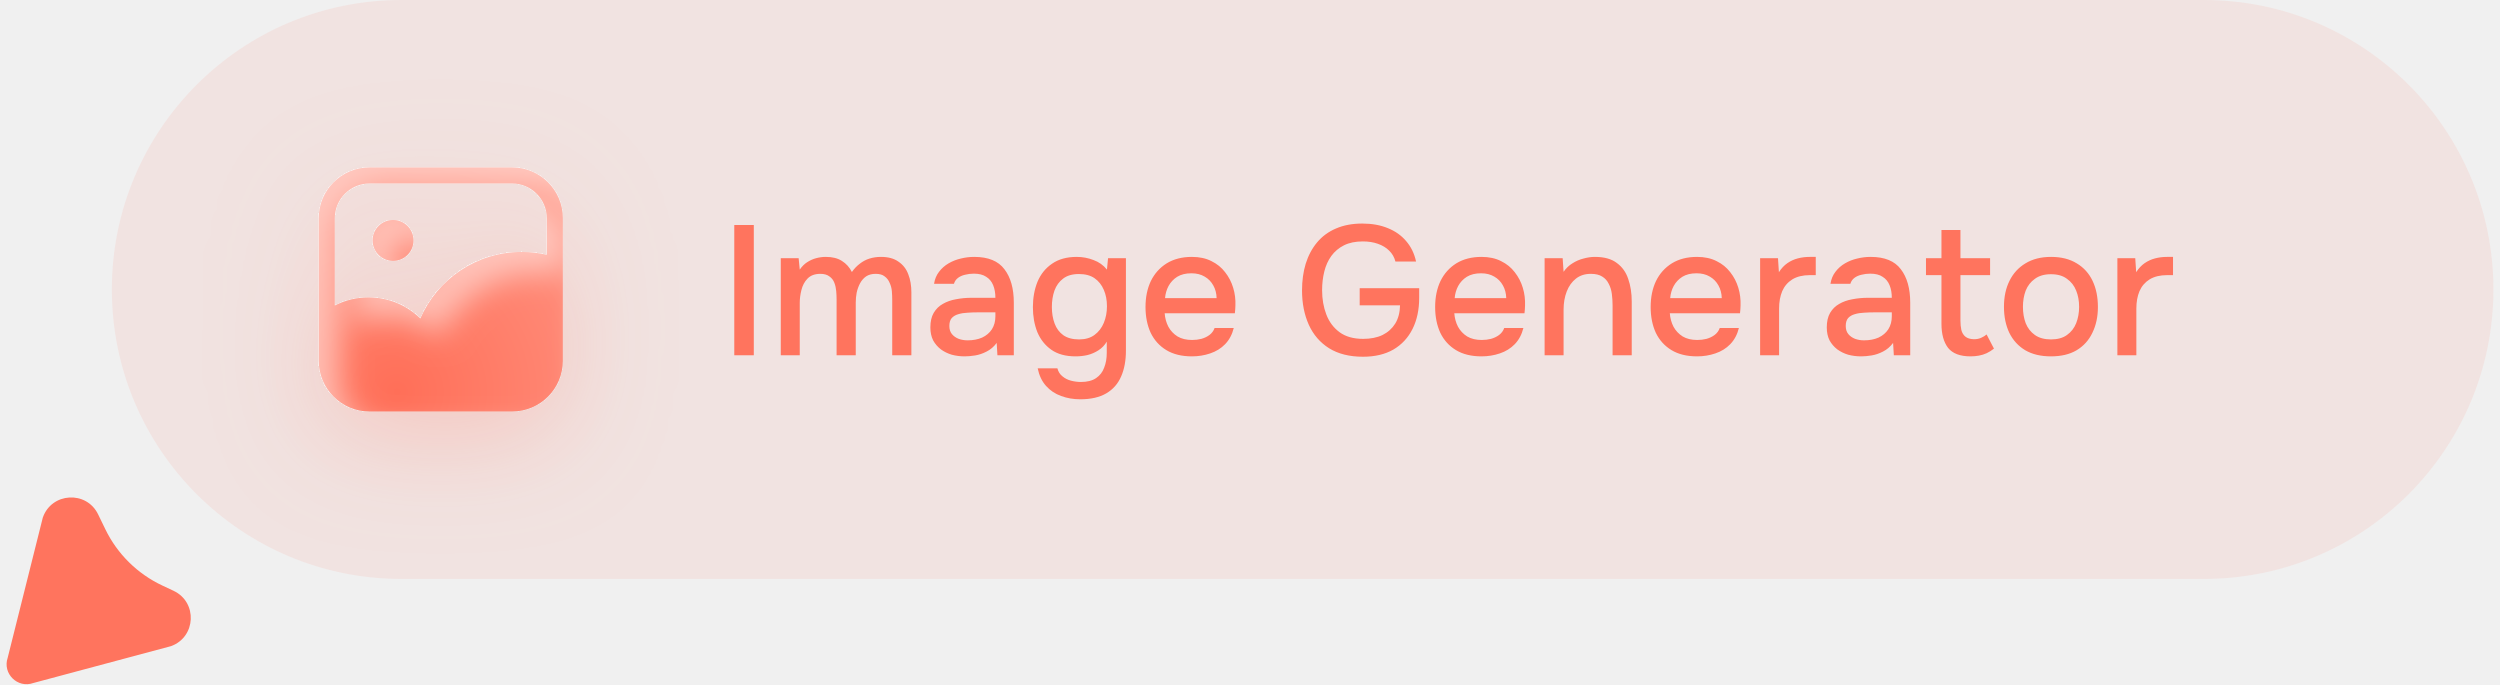
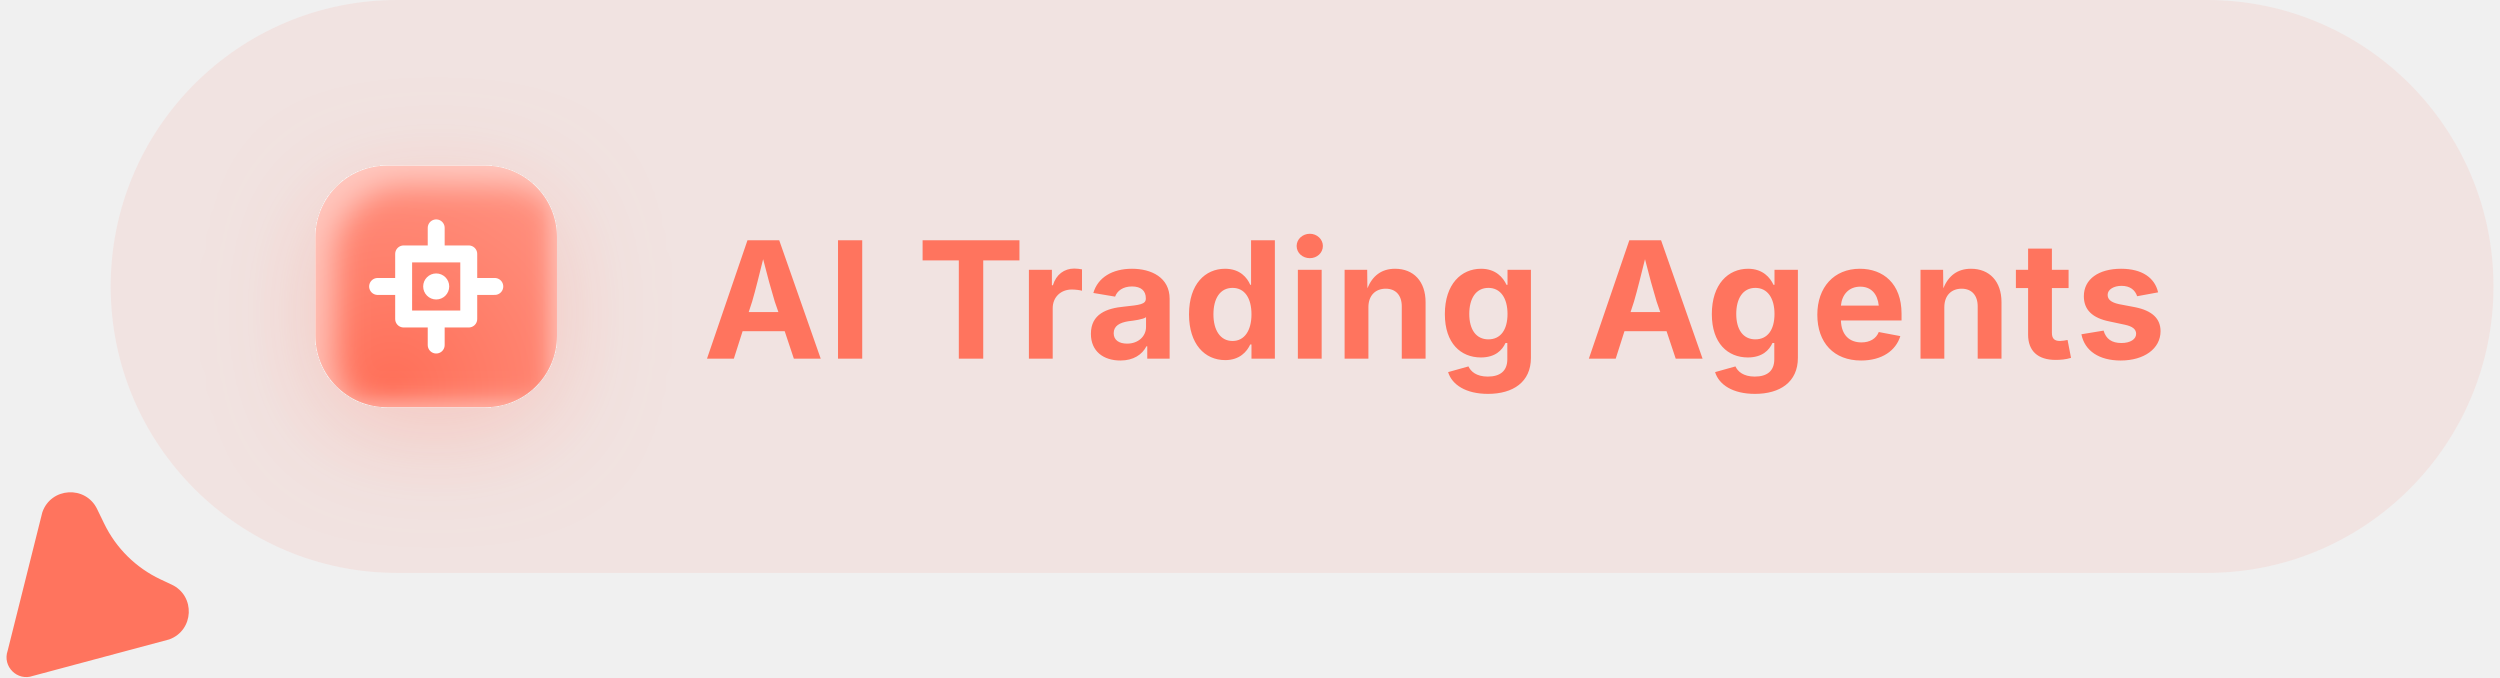
- <svg xmlns="http://www.w3.org/2000/svg" width="190" height="52" viewBox="0 0 190 52" fill="none">
-   <path d="M8.5 22C8.5 9.85 18.35 0 30.5 0H167.5C179.65 0 189.5 9.85 189.5 22C189.5 34.15 179.65 44 167.5 44H30.5C18.35 44 8.5 34.15 8.5 22Z" fill="#FF745E" fill-opacity="0.1" />
+ <svg xmlns="http://www.w3.org/2000/svg" width="192" height="52" viewBox="0 0 192 52" fill="none">
+   <path d="M8.5 22C8.5 9.85 18.35 0 30.5 0H169.5C181.65 0 191.5 9.85 191.5 22C191.5 34.15 181.65 44 169.5 44H30.5C18.35 44 8.5 34.15 8.5 22Z" fill="#FF745E" fill-opacity="0.1" />
  <g filter="url(#filter0_d_9274_1518)">
    <g filter="url(#filter1_i_9274_1518)">
-       <path d="M29.873 16.718C29.014 16.718 28.318 17.414 28.318 18.273C28.318 19.132 29.014 19.828 29.873 19.828C30.732 19.828 31.428 19.132 31.428 18.273C31.428 17.414 30.732 16.718 29.873 16.718Z" fill="url(#paint0_radial_9274_1518)" />
-       <path fill-rule="evenodd" clip-rule="evenodd" d="M28.083 12.724C25.952 12.724 24.224 14.452 24.224 16.583V27.417C24.224 29.548 25.952 31.276 28.083 31.276H38.917C41.048 31.276 42.776 29.548 42.776 27.417V16.583C42.776 14.452 41.048 12.724 38.917 12.724H28.083ZM25.443 16.583C25.443 15.125 26.625 13.943 28.083 13.943H38.917C40.375 13.943 41.557 15.125 41.557 16.583V19.366C40.944 19.224 40.306 19.149 39.651 19.149C36.2 19.149 33.236 21.231 31.945 24.206C30.931 23.214 29.543 22.602 28.011 22.602C27.086 22.602 26.213 22.825 25.443 23.221V16.583Z" fill="url(#paint1_radial_9274_1518)" />
+       <rect x="24.224" y="12.724" width="18.552" height="18.552" rx="5.5" fill="url(#paint0_radial_9274_1518)" />
+       <path d="M33.5 17.5V19.5M33.5 24.5V26.5M29 22H31M36 22H38M31 19.5H36V24.5H31V19.5Z" stroke="white" stroke-width="1.3" stroke-linecap="round" stroke-linejoin="round" />
+       <circle cx="33.5" cy="22" r="1" fill="white" />
    </g>
  </g>
-   <path d="M55.805 27V17.102H57.289V27H55.805ZM59.339 27V19.622H60.697L60.781 20.49C60.949 20.247 61.136 20.061 61.341 19.93C61.556 19.79 61.784 19.687 62.027 19.622C62.27 19.557 62.517 19.524 62.769 19.524C63.264 19.524 63.67 19.627 63.987 19.832C64.314 20.037 64.566 20.317 64.743 20.672C64.92 20.42 65.121 20.21 65.345 20.042C65.569 19.865 65.816 19.734 66.087 19.65C66.358 19.566 66.647 19.524 66.955 19.524C67.506 19.524 67.949 19.645 68.285 19.888C68.63 20.121 68.878 20.439 69.027 20.84C69.186 21.241 69.265 21.703 69.265 22.226V27H67.809V22.8C67.809 22.576 67.8 22.352 67.781 22.128C67.762 21.904 67.706 21.694 67.613 21.498C67.529 21.293 67.403 21.129 67.235 21.008C67.076 20.877 66.848 20.812 66.549 20.812C66.26 20.812 66.017 20.877 65.821 21.008C65.634 21.139 65.48 21.316 65.359 21.54C65.247 21.755 65.163 21.988 65.107 22.24C65.06 22.492 65.037 22.744 65.037 22.996V27H63.581V22.786C63.581 22.571 63.572 22.352 63.553 22.128C63.534 21.904 63.488 21.694 63.413 21.498C63.338 21.293 63.212 21.129 63.035 21.008C62.867 20.877 62.638 20.812 62.349 20.812C61.929 20.812 61.602 20.933 61.369 21.176C61.145 21.409 60.991 21.699 60.907 22.044C60.823 22.38 60.781 22.702 60.781 23.01V27H59.339ZM73.312 27.084C72.976 27.084 72.65 27.042 72.332 26.958C72.024 26.865 71.749 26.729 71.506 26.552C71.263 26.365 71.067 26.137 70.918 25.866C70.778 25.586 70.708 25.259 70.708 24.886C70.708 24.438 70.792 24.069 70.96 23.78C71.138 23.481 71.371 23.253 71.66 23.094C71.95 22.926 72.281 22.809 72.654 22.744C73.037 22.669 73.433 22.632 73.844 22.632H75.65C75.65 22.268 75.594 21.951 75.482 21.68C75.37 21.4 75.193 21.185 74.95 21.036C74.717 20.877 74.404 20.798 74.012 20.798C73.779 20.798 73.555 20.826 73.34 20.882C73.135 20.929 72.957 21.008 72.808 21.12C72.659 21.232 72.556 21.381 72.5 21.568H70.988C71.044 21.213 71.17 20.91 71.366 20.658C71.562 20.397 71.805 20.182 72.094 20.014C72.383 19.846 72.692 19.725 73.018 19.65C73.354 19.566 73.695 19.524 74.04 19.524C75.104 19.524 75.87 19.837 76.336 20.462C76.812 21.078 77.05 21.927 77.05 23.01V27H75.804L75.748 26.062C75.534 26.351 75.277 26.571 74.978 26.72C74.689 26.869 74.4 26.967 74.11 27.014C73.821 27.061 73.555 27.084 73.312 27.084ZM73.536 25.866C73.956 25.866 74.325 25.796 74.642 25.656C74.96 25.507 75.207 25.297 75.384 25.026C75.561 24.746 75.65 24.419 75.65 24.046V23.738H74.334C74.064 23.738 73.797 23.747 73.536 23.766C73.284 23.775 73.051 23.813 72.836 23.878C72.631 23.934 72.463 24.032 72.332 24.172C72.211 24.312 72.15 24.513 72.15 24.774C72.15 25.026 72.216 25.231 72.346 25.39C72.477 25.549 72.65 25.67 72.864 25.754C73.079 25.829 73.303 25.866 73.536 25.866ZM82.098 30.346C81.576 30.346 81.09 30.262 80.642 30.094C80.194 29.935 79.812 29.679 79.494 29.324C79.186 28.979 78.976 28.535 78.864 27.994H80.362C80.428 28.246 80.554 28.447 80.74 28.596C80.927 28.755 81.146 28.867 81.398 28.932C81.65 28.997 81.902 29.03 82.154 29.03C82.63 29.03 83.013 28.932 83.302 28.736C83.592 28.54 83.797 28.274 83.918 27.938C84.049 27.611 84.114 27.238 84.114 26.818V25.964C83.956 26.235 83.746 26.454 83.484 26.622C83.223 26.79 82.943 26.911 82.644 26.986C82.355 27.051 82.056 27.084 81.748 27.084C80.992 27.084 80.376 26.916 79.9 26.58C79.424 26.244 79.07 25.796 78.836 25.236C78.612 24.667 78.5 24.037 78.5 23.346C78.5 22.637 78.617 21.993 78.85 21.414C79.093 20.835 79.462 20.378 79.956 20.042C80.451 19.697 81.076 19.524 81.832 19.524C82.271 19.524 82.696 19.603 83.106 19.762C83.517 19.911 83.858 20.154 84.128 20.49L84.212 19.622H85.57V26.65C85.57 27.406 85.449 28.059 85.206 28.61C84.964 29.17 84.586 29.599 84.072 29.898C83.559 30.197 82.901 30.346 82.098 30.346ZM82.014 25.796C82.481 25.796 82.868 25.684 83.176 25.46C83.494 25.227 83.732 24.919 83.89 24.536C84.049 24.153 84.128 23.733 84.128 23.276C84.128 22.809 84.049 22.394 83.89 22.03C83.732 21.657 83.498 21.363 83.19 21.148C82.882 20.933 82.486 20.826 82 20.826C81.496 20.826 81.095 20.943 80.796 21.176C80.498 21.4 80.278 21.703 80.138 22.086C80.008 22.459 79.942 22.875 79.942 23.332C79.942 23.799 80.012 24.219 80.152 24.592C80.292 24.965 80.512 25.259 80.81 25.474C81.118 25.689 81.52 25.796 82.014 25.796ZM90.587 27.084C89.812 27.084 89.164 26.925 88.641 26.608C88.118 26.291 87.722 25.852 87.451 25.292C87.19 24.723 87.059 24.069 87.059 23.332C87.059 22.585 87.194 21.927 87.465 21.358C87.745 20.789 88.146 20.341 88.669 20.014C89.201 19.687 89.84 19.524 90.587 19.524C91.156 19.524 91.651 19.631 92.071 19.846C92.491 20.051 92.836 20.331 93.107 20.686C93.387 21.041 93.592 21.437 93.723 21.876C93.854 22.305 93.91 22.753 93.891 23.22C93.891 23.323 93.886 23.421 93.877 23.514C93.868 23.607 93.858 23.705 93.849 23.808H88.515C88.543 24.181 88.636 24.522 88.795 24.83C88.963 25.138 89.196 25.385 89.495 25.572C89.794 25.749 90.162 25.838 90.601 25.838C90.844 25.838 91.077 25.81 91.301 25.754C91.534 25.689 91.74 25.591 91.917 25.46C92.104 25.32 92.234 25.143 92.309 24.928H93.765C93.644 25.423 93.424 25.833 93.107 26.16C92.799 26.477 92.421 26.711 91.973 26.86C91.534 27.009 91.072 27.084 90.587 27.084ZM88.543 22.66H92.463C92.454 22.296 92.37 21.974 92.211 21.694C92.052 21.405 91.833 21.181 91.553 21.022C91.273 20.854 90.937 20.77 90.545 20.77C90.116 20.77 89.756 20.859 89.467 21.036C89.187 21.213 88.968 21.447 88.809 21.736C88.66 22.016 88.571 22.324 88.543 22.66ZM103.588 27.112C102.561 27.112 101.703 26.897 101.012 26.468C100.331 26.039 99.817 25.446 99.472 24.69C99.127 23.925 98.954 23.052 98.954 22.072C98.954 21.335 99.047 20.658 99.234 20.042C99.43 19.417 99.719 18.875 100.102 18.418C100.485 17.961 100.961 17.611 101.53 17.368C102.109 17.116 102.776 16.99 103.532 16.99C104.269 16.99 104.918 17.107 105.478 17.34C106.038 17.564 106.5 17.891 106.864 18.32C107.237 18.749 107.489 19.267 107.62 19.874H106.052C105.968 19.547 105.809 19.272 105.576 19.048C105.352 18.824 105.067 18.651 104.722 18.53C104.386 18.409 104.003 18.348 103.574 18.348C103.014 18.348 102.538 18.446 102.146 18.642C101.754 18.838 101.432 19.109 101.18 19.454C100.937 19.79 100.76 20.182 100.648 20.63C100.536 21.078 100.48 21.554 100.48 22.058C100.48 22.73 100.587 23.346 100.802 23.906C101.017 24.466 101.353 24.914 101.81 25.25C102.267 25.586 102.865 25.754 103.602 25.754C104.171 25.754 104.661 25.656 105.072 25.46C105.483 25.255 105.805 24.965 106.038 24.592C106.271 24.209 106.393 23.747 106.402 23.206H103.336V21.904H107.858V22.632C107.858 23.537 107.69 24.326 107.354 24.998C107.018 25.67 106.533 26.193 105.898 26.566C105.263 26.93 104.493 27.112 103.588 27.112ZM112.599 27.084C111.824 27.084 111.175 26.925 110.653 26.608C110.13 26.291 109.733 25.852 109.463 25.292C109.201 24.723 109.071 24.069 109.071 23.332C109.071 22.585 109.206 21.927 109.477 21.358C109.757 20.789 110.158 20.341 110.681 20.014C111.213 19.687 111.852 19.524 112.599 19.524C113.168 19.524 113.663 19.631 114.083 19.846C114.503 20.051 114.848 20.331 115.119 20.686C115.399 21.041 115.604 21.437 115.735 21.876C115.865 22.305 115.921 22.753 115.903 23.22C115.903 23.323 115.898 23.421 115.889 23.514C115.879 23.607 115.87 23.705 115.861 23.808H110.527C110.555 24.181 110.648 24.522 110.807 24.83C110.975 25.138 111.208 25.385 111.507 25.572C111.805 25.749 112.174 25.838 112.613 25.838C112.855 25.838 113.089 25.81 113.313 25.754C113.546 25.689 113.751 25.591 113.929 25.46C114.115 25.32 114.246 25.143 114.321 24.928H115.777C115.655 25.423 115.436 25.833 115.119 26.16C114.811 26.477 114.433 26.711 113.985 26.86C113.546 27.009 113.084 27.084 112.599 27.084ZM110.555 22.66H114.475C114.465 22.296 114.381 21.974 114.223 21.694C114.064 21.405 113.845 21.181 113.565 21.022C113.285 20.854 112.949 20.77 112.557 20.77C112.127 20.77 111.768 20.859 111.479 21.036C111.199 21.213 110.979 21.447 110.821 21.736C110.671 22.016 110.583 22.324 110.555 22.66ZM117.39 27V19.622H118.762L118.832 20.658C119.018 20.387 119.242 20.173 119.504 20.014C119.765 19.846 120.045 19.725 120.344 19.65C120.642 19.566 120.932 19.524 121.212 19.524C121.921 19.524 122.476 19.678 122.878 19.986C123.288 20.285 123.578 20.691 123.746 21.204C123.923 21.708 124.012 22.282 124.012 22.926V27H122.556V23.22C122.556 22.921 122.537 22.627 122.5 22.338C122.462 22.049 122.383 21.792 122.262 21.568C122.15 21.335 121.986 21.153 121.772 21.022C121.557 20.882 121.268 20.812 120.904 20.812C120.456 20.812 120.078 20.933 119.77 21.176C119.462 21.419 119.228 21.745 119.07 22.156C118.911 22.567 118.832 23.029 118.832 23.542V27H117.39ZM128.978 27.084C128.203 27.084 127.554 26.925 127.032 26.608C126.509 26.291 126.112 25.852 125.842 25.292C125.58 24.723 125.45 24.069 125.45 23.332C125.45 22.585 125.585 21.927 125.856 21.358C126.136 20.789 126.537 20.341 127.06 20.014C127.592 19.687 128.231 19.524 128.978 19.524C129.547 19.524 130.042 19.631 130.462 19.846C130.882 20.051 131.227 20.331 131.498 20.686C131.778 21.041 131.983 21.437 132.114 21.876C132.244 22.305 132.3 22.753 132.282 23.22C132.282 23.323 132.277 23.421 132.268 23.514C132.258 23.607 132.249 23.705 132.24 23.808H126.906C126.934 24.181 127.027 24.522 127.186 24.83C127.354 25.138 127.587 25.385 127.886 25.572C128.184 25.749 128.553 25.838 128.992 25.838C129.234 25.838 129.468 25.81 129.692 25.754C129.925 25.689 130.13 25.591 130.308 25.46C130.494 25.32 130.625 25.143 130.7 24.928H132.156C132.034 25.423 131.815 25.833 131.498 26.16C131.19 26.477 130.812 26.711 130.364 26.86C129.925 27.009 129.463 27.084 128.978 27.084ZM126.934 22.66H130.854C130.844 22.296 130.76 21.974 130.602 21.694C130.443 21.405 130.224 21.181 129.944 21.022C129.664 20.854 129.328 20.77 128.936 20.77C128.506 20.77 128.147 20.859 127.858 21.036C127.578 21.213 127.358 21.447 127.2 21.736C127.05 22.016 126.962 22.324 126.934 22.66ZM133.769 27V19.622H135.127L135.197 20.686C135.383 20.397 135.598 20.168 135.841 20C136.083 19.832 136.349 19.711 136.639 19.636C136.928 19.561 137.231 19.524 137.549 19.524C137.633 19.524 137.712 19.524 137.787 19.524C137.861 19.524 137.931 19.524 137.997 19.524V20.91H137.549C137.017 20.91 136.573 21.017 136.219 21.232C135.873 21.447 135.617 21.745 135.449 22.128C135.29 22.511 135.211 22.949 135.211 23.444V27H133.769ZM141.439 27.084C141.103 27.084 140.776 27.042 140.459 26.958C140.151 26.865 139.876 26.729 139.633 26.552C139.39 26.365 139.194 26.137 139.045 25.866C138.905 25.586 138.835 25.259 138.835 24.886C138.835 24.438 138.919 24.069 139.087 23.78C139.264 23.481 139.498 23.253 139.787 23.094C140.076 22.926 140.408 22.809 140.781 22.744C141.164 22.669 141.56 22.632 141.971 22.632H143.777C143.777 22.268 143.721 21.951 143.609 21.68C143.497 21.4 143.32 21.185 143.077 21.036C142.844 20.877 142.531 20.798 142.139 20.798C141.906 20.798 141.682 20.826 141.467 20.882C141.262 20.929 141.084 21.008 140.935 21.12C140.786 21.232 140.683 21.381 140.627 21.568H139.115C139.171 21.213 139.297 20.91 139.493 20.658C139.689 20.397 139.932 20.182 140.221 20.014C140.51 19.846 140.818 19.725 141.145 19.65C141.481 19.566 141.822 19.524 142.167 19.524C143.231 19.524 143.996 19.837 144.463 20.462C144.939 21.078 145.177 21.927 145.177 23.01V27H143.931L143.875 26.062C143.66 26.351 143.404 26.571 143.105 26.72C142.816 26.869 142.526 26.967 142.237 27.014C141.948 27.061 141.682 27.084 141.439 27.084ZM141.663 25.866C142.083 25.866 142.452 25.796 142.769 25.656C143.086 25.507 143.334 25.297 143.511 25.026C143.688 24.746 143.777 24.419 143.777 24.046V23.738H142.461C142.19 23.738 141.924 23.747 141.663 23.766C141.411 23.775 141.178 23.813 140.963 23.878C140.758 23.934 140.59 24.032 140.459 24.172C140.338 24.312 140.277 24.513 140.277 24.774C140.277 25.026 140.342 25.231 140.473 25.39C140.604 25.549 140.776 25.67 140.991 25.754C141.206 25.829 141.43 25.866 141.663 25.866ZM149.763 27.084C148.97 27.084 148.401 26.869 148.055 26.44C147.719 26.001 147.551 25.39 147.551 24.606V20.91H146.375V19.622H147.551V17.48H148.993V19.622H151.247V20.91H148.993V24.368C148.993 24.629 149.017 24.867 149.063 25.082C149.119 25.297 149.222 25.465 149.371 25.586C149.521 25.707 149.735 25.773 150.015 25.782C150.23 25.782 150.417 25.745 150.575 25.67C150.743 25.595 150.879 25.511 150.981 25.418L151.541 26.496C151.364 26.636 151.177 26.753 150.981 26.846C150.795 26.93 150.599 26.991 150.393 27.028C150.188 27.065 149.978 27.084 149.763 27.084ZM155.871 27.084C155.106 27.084 154.457 26.93 153.925 26.622C153.393 26.305 152.987 25.861 152.707 25.292C152.437 24.723 152.301 24.065 152.301 23.318C152.301 22.562 152.441 21.904 152.721 21.344C153.001 20.775 153.407 20.331 153.939 20.014C154.471 19.687 155.12 19.524 155.885 19.524C156.651 19.524 157.299 19.687 157.831 20.014C158.363 20.331 158.765 20.775 159.035 21.344C159.306 21.913 159.441 22.576 159.441 23.332C159.441 24.069 159.301 24.723 159.021 25.292C158.751 25.861 158.349 26.305 157.817 26.622C157.295 26.93 156.646 27.084 155.871 27.084ZM155.871 25.796C156.375 25.796 156.781 25.684 157.089 25.46C157.407 25.236 157.64 24.937 157.789 24.564C157.939 24.181 158.013 23.766 158.013 23.318C158.013 22.87 157.939 22.459 157.789 22.086C157.64 21.713 157.407 21.414 157.089 21.19C156.781 20.957 156.375 20.84 155.871 20.84C155.377 20.84 154.971 20.957 154.653 21.19C154.336 21.414 154.103 21.713 153.953 22.086C153.813 22.459 153.743 22.87 153.743 23.318C153.743 23.775 153.813 24.191 153.953 24.564C154.103 24.937 154.336 25.236 154.653 25.46C154.971 25.684 155.377 25.796 155.871 25.796ZM160.921 27V19.622H162.279L162.349 20.686C162.536 20.397 162.75 20.168 162.993 20C163.236 19.832 163.502 19.711 163.791 19.636C164.08 19.561 164.384 19.524 164.701 19.524C164.785 19.524 164.864 19.524 164.939 19.524C165.014 19.524 165.084 19.524 165.149 19.524V20.91H164.701C164.169 20.91 163.726 21.017 163.371 21.232C163.026 21.447 162.769 21.745 162.601 22.128C162.442 22.511 162.363 22.949 162.363 23.444V27H160.921Z" fill="#FF745E" />
+   <text x="54" y="23" font-family="'Plus Jakarta Sans', 'Inter', system-ui, -apple-system, sans-serif" font-size="12.5" font-weight="700" fill="#FF745E" letter-spacing="0.2px" dominant-baseline="central">AI Trading Agents</text>
  <path d="M12.994 49.108L2.538 51.907C1.337 52.34 0.17 51.19 0.586 49.983L3.251 39.344C3.913 37.422 6.57 37.262 7.457 39.092L8.006 40.224C8.916 42.1 10.442 43.608 12.329 44.496L13.191 44.901C15.028 45.766 14.904 48.419 12.994 49.108Z" fill="#FF745E" />
  <defs>
    <filter id="filter0_d_9274_1518" x="12.5" y="3" width="42" height="42" filterUnits="userSpaceOnUse" color-interpolation-filters="sRGB">
      <feFlood flood-opacity="0" result="BackgroundImageFix" />
      <feColorMatrix in="SourceAlpha" type="matrix" values="0 0 0 0 0 0 0 0 0 0 0 0 0 0 0 0 0 0 127 0" result="hardAlpha" />
      <feOffset dy="2" />
      <feGaussianBlur stdDeviation="4" />
      <feComposite in2="hardAlpha" operator="out" />
      <feColorMatrix type="matrix" values="0 0 0 0 1 0 0 0 0 0.435 0 0 0 0 0.345 0 0 0 0.25 0" />
      <feBlend mode="normal" in2="BackgroundImageFix" result="effect1_dropShadow_9274_1518" />
      <feBlend mode="normal" in="SourceGraphic" in2="effect1_dropShadow_9274_1518" result="shape" />
    </filter>
-     <filter id="filter1_i_9274_1518" x="24.224" y="12.724" width="20.076" height="20.076" filterUnits="userSpaceOnUse" color-interpolation-filters="sRGB">
+     <filter id="filter1_i_9274_1518" x="24.224" y="12.724" width="18.552" height="18.552" filterUnits="userSpaceOnUse" color-interpolation-filters="sRGB">
      <feFlood flood-opacity="0" result="BackgroundImageFix" />
      <feBlend mode="normal" in="SourceGraphic" in2="BackgroundImageFix" result="shape" />
      <feColorMatrix in="SourceAlpha" type="matrix" values="0 0 0 0 0 0 0 0 0 0 0 0 0 0 0 0 0 0 127 0" result="hardAlpha" />
      <feOffset dx="1.524" dy="1.524" />
      <feGaussianBlur stdDeviation="1.143" />
      <feComposite in2="hardAlpha" operator="arithmetic" k2="-1" k3="1" />
      <feColorMatrix type="matrix" values="0 0 0 0 1 0 0 0 0 1 0 0 0 0 1 0 0 0 0.5 0" />
      <feBlend mode="normal" in2="shape" result="effect1_innerShadow_9274_1518" />
    </filter>
    <radialGradient id="paint0_radial_9274_1518" cx="0" cy="0" r="1" gradientUnits="userSpaceOnUse" gradientTransform="translate(30.1908 29.7896) rotate(-58.7716) scale(27.8187 27.8186)">
      <stop stop-color="#FF6F58" />
      <stop offset="1" stop-color="#FFA293" />
    </radialGradient>
-     <radialGradient id="paint1_radial_9274_1518" cx="0" cy="0" r="1" gradientUnits="userSpaceOnUse" gradientTransform="translate(30.1908 29.7896) rotate(-58.7716) scale(27.8187 27.8186)">
-       <stop stop-color="#FF6F58" />
-       <stop offset="1" stop-color="#FFA293" />
-     </radialGradient>
  </defs>
</svg>
